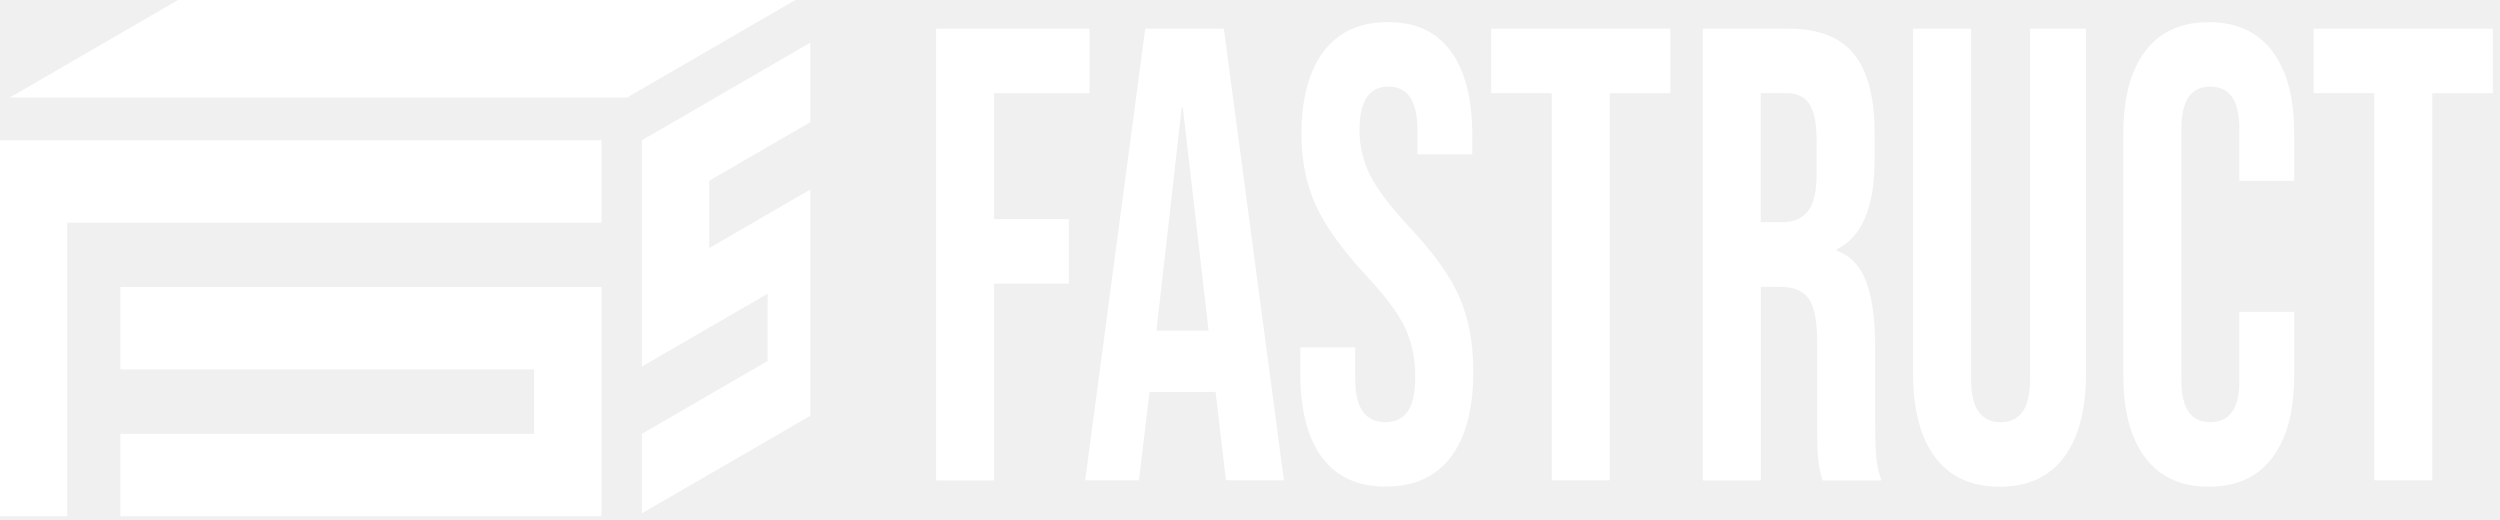
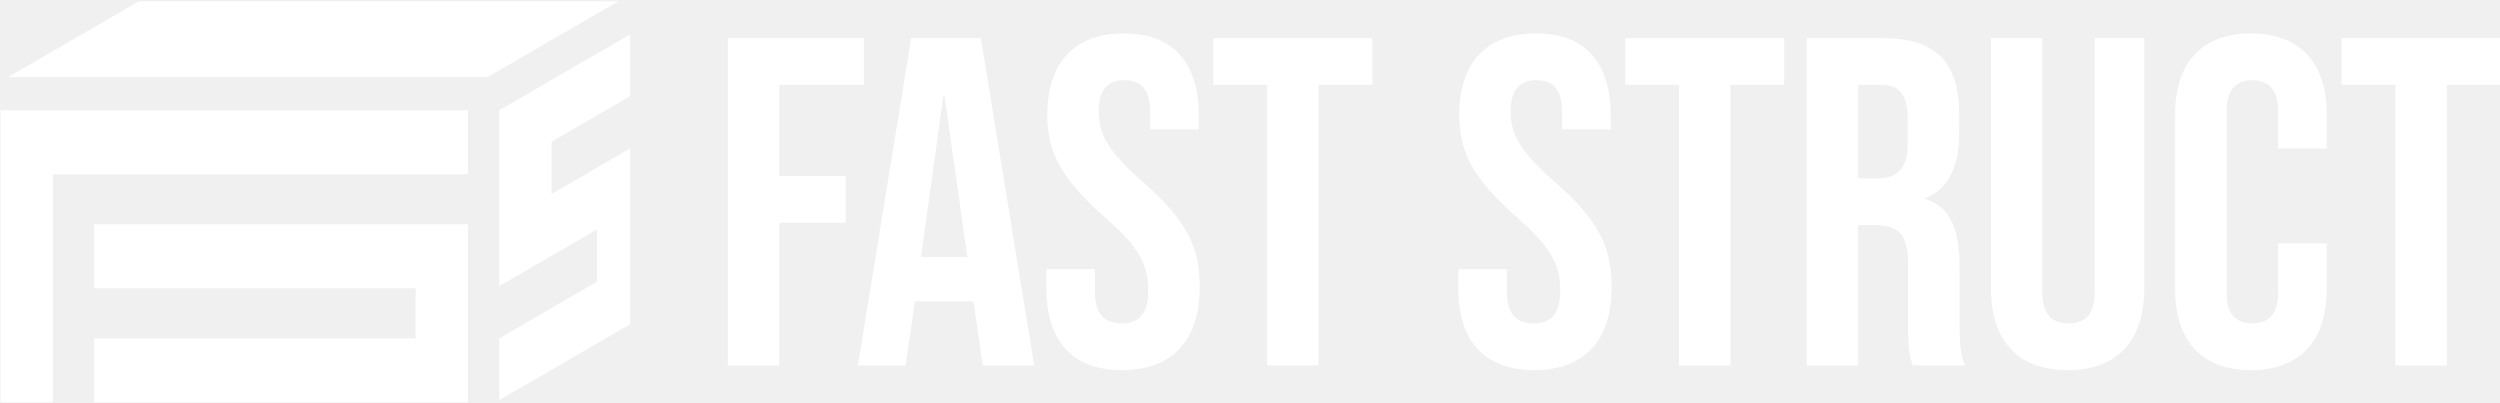
- <svg xmlns="http://www.w3.org/2000/svg" width="226" height="47" viewBox="0 0 226 47" fill="none">
-   <path d="M0.879 8.82L16.101 0H71.901L56.675 8.82H0.879Z" fill="white" />
-   <path d="M0 46.666V12.682H54.37V20.126H6.081V46.666H0Z" fill="white" />
-   <path d="M10.886 46.664V39.22H48.285V33.391H10.886V25.947H54.37V46.664H10.886Z" fill="white" />
-   <path d="M58.03 39.219L69.391 32.634V26.55L58.03 33.135V12.679L73.256 3.854V11.042L64.11 16.338V22.428L73.256 17.127V37.582L58.03 46.402V39.219Z" fill="white" />
-   <path d="M84.623 2.592H98.485V8.427H89.864V19.801H96.626V25.637H89.864V43.426H84.623V2.592Z" fill="white" />
-   <path d="M103.537 2.592H110.637L116.067 43.419H110.826L109.873 35.315V35.431H103.916L102.963 43.419H98.101L103.531 2.592H103.537ZM109.257 29.885L106.924 9.703H106.829L104.544 29.885H109.263H109.257Z" fill="white" />
-   <path d="M119.501 41.349C118.198 39.58 117.547 37.042 117.547 33.737V31.403H122.503V34.201C122.503 36.847 123.409 38.166 125.221 38.166C126.109 38.166 126.784 37.847 127.246 37.202C127.708 36.564 127.939 35.52 127.939 34.085C127.939 32.374 127.619 30.866 126.986 29.561C126.352 28.256 125.174 26.698 123.462 24.864C121.301 22.53 119.791 20.42 118.938 18.535C118.08 16.651 117.653 14.519 117.653 12.149C117.653 8.923 118.323 6.422 119.655 4.653C120.987 2.884 122.924 2 125.47 2C128.016 2 129.875 2.884 131.166 4.653C132.451 6.422 133.097 8.959 133.097 12.265V13.954H128.14V11.852C128.14 10.453 127.915 9.43 127.471 8.792C127.027 8.155 126.376 7.828 125.517 7.828C123.77 7.828 122.9 9.133 122.9 11.736C122.9 13.214 123.226 14.592 123.877 15.875C124.528 17.158 125.713 18.717 127.424 20.543C129.615 22.878 131.125 24.994 131.948 26.901C132.771 28.807 133.186 31.04 133.186 33.606C133.186 36.948 132.511 39.514 131.16 41.305C129.81 43.096 127.85 43.987 125.274 43.987C122.699 43.987 120.81 43.103 119.507 41.334L119.501 41.349Z" fill="white" />
-   <path d="M140.274 8.42H134.797V2.592H150.998V8.427H145.521V43.419H140.28V8.42H140.274Z" fill="white" />
-   <path d="M153.929 2.592H161.692C164.392 2.592 166.364 3.36 167.601 4.897C168.839 6.434 169.461 8.797 169.461 11.987V14.495C169.461 18.736 168.318 21.418 166.032 22.541V22.657C167.299 23.121 168.2 24.078 168.727 25.514C169.248 26.956 169.514 28.877 169.514 31.291V38.468C169.514 39.635 169.544 40.577 169.609 41.295C169.674 42.013 169.828 42.723 170.083 43.426H164.747C164.558 42.767 164.428 42.143 164.368 41.563C164.303 40.983 164.274 39.932 164.274 38.417V30.951C164.274 29.087 164.025 27.783 163.533 27.043C163.042 26.304 162.189 25.934 160.987 25.934H159.175V43.434H153.935V2.592H153.929ZM161.076 20.091C162.124 20.091 162.912 19.758 163.433 19.098C163.954 18.439 164.22 17.329 164.22 15.771V12.625C164.22 11.146 164.007 10.08 163.575 9.413C163.148 8.754 162.468 8.42 161.55 8.42H159.169V20.084H161.076V20.091Z" fill="white" />
-   <path d="M174.944 41.346C173.612 39.577 172.942 37.04 172.942 33.734V2.592H178.183V34.205C178.183 35.605 178.414 36.619 178.876 37.236C179.338 37.859 179.995 38.171 180.854 38.171C181.712 38.171 182.369 37.859 182.831 37.236C183.293 36.612 183.524 35.605 183.524 34.205V2.592H188.575V33.734C188.575 37.04 187.906 39.577 186.574 41.346C185.241 43.115 183.299 43.999 180.759 43.999C178.218 43.999 176.282 43.115 174.944 41.346Z" fill="white" />
-   <path d="M193.929 41.374C192.608 39.627 191.951 37.155 191.951 33.965V12.037C191.951 8.847 192.608 6.382 193.929 4.628C195.249 2.881 197.162 2.004 199.673 2.004C202.184 2.004 204.096 2.881 205.417 4.628C206.737 6.375 207.394 8.847 207.394 12.037V16.35H202.438V11.624C202.438 9.094 201.562 7.832 199.815 7.832C198.068 7.832 197.198 9.094 197.198 11.624V34.429C197.198 36.916 198.068 38.163 199.815 38.163C201.562 38.163 202.438 36.916 202.438 34.429V28.188H207.394V33.965C207.394 37.155 206.737 39.62 205.417 41.374C204.096 43.121 202.184 43.998 199.673 43.998C197.162 43.998 195.249 43.121 193.929 41.374Z" fill="white" />
-   <path d="M214.63 8.42H209.152V2.592H225.354V8.427H219.876V43.419H214.636V8.42H214.63Z" fill="white" />
+ <svg xmlns="http://www.w3.org/2000/svg" width="100%" height="100%" viewBox="0 0 1000 161" version="1.1" xml:space="preserve" style="fill-rule:evenodd;clip-rule:evenodd;stroke-linejoin:round;stroke-miterlimit:2;">
+   <g transform="matrix(1,0,0,1,0,-17170)">
+     <g id="svg-fs_full-dark-medium" transform="matrix(0.532496,0,0,0.412463,-110.3743,17779.194)">
+       <rect x="207.277" y="-1475.726" width="1877.95" height="388.883" style="fill:none;" />
+       <clipPath id="_clip1">
+         <rect x="207.277" y="-1475.726" width="1877.95" height="388.883" />
+       </clipPath>
+       <g clip-path="url(#_clip1)">
+         <g transform="matrix(6.455883,0,0,8.334635,207.7281,-1475.754)">
+           <path d="M0.879,8.82L16.101,0L71.901,0L56.675,8.82L0.879,8.82Z" style="fill:rgb(255, 255, 255);fill-rule:nonzero;" />
+         </g>
+         <g transform="matrix(6.455883,0,0,8.334635,207.7281,-1475.754)">
+           <path d="M0,46.666L0,12.682L54.37,12.682L54.37,20.126L6.081,20.126L6.081,46.666L0,46.666Z" style="fill:rgb(255,255,255);fill-rule:nonzero;" />
+         </g>
+         <g transform="matrix(6.455883,0,0,8.334635,207.7281,-1475.754)">
+           <path d="M10.886,46.664L10.886,39.22L48.285,39.22L48.285,33.391L10.886,33.391L10.886,25.947L54.37,25.947L54.37,46.664L10.886,46.664Z" style="fill:rgb(255,255,255);fill-rule:nonzero;" />
+         </g>
+         <g transform="matrix(6.455883,0,0,8.334635,207.7281,-1475.754)">
+           <path d="M58.03,39.219L69.391,32.634L69.391,26.55L58.03,33.135L58.03,12.679L73.256,3.854L73.256,11.042L64.11,16.338L64.11,22.428L73.256,17.127L73.256,37.582L58.03,46.402L58.03,39.219Z" style="fill:rgb(255,255,255);fill-rule:nonzero;" />
+         </g>
+         <g transform="matrix(0.894883,0,0,0.718496,-8924.839,-1567.355)">
+           <path d="M10815.812,619.059L10858.99,619.059L10858.99,426.556L10914.728,426.556L10914.728,363.441L10858.99,363.441L10858.99,240.365L10930.036,240.365L10930.036,177.249L10815.812,177.249L10815.812,619.059Z" style="fill:rgb(255,255,255);fill-rule:nonzero;" />
+         </g>
+         <g transform="matrix(0.894883,0,0,0.718496,-8924.839,-1567.355)">
+           <path d="M10924.934,619.059L10964.971,619.059L10972.821,532.591L11021.887,532.591L11021.887,531.328L11029.737,619.059L11072.915,619.059L11028.167,177.249L10969.681,177.249L10924.934,619.059ZM10977.924,472.631L10996.765,254.251L10997.55,254.251L11016.784,472.631L10977.924,472.631Z" style="fill:rgb(255,255,255);fill-rule:nonzero;" />
+         </g>
+         <g transform="matrix(0.894883,0,0,0.718496,-8924.839,-1567.355)">
+           <path d="M11146.709,625.371C11189.102,625.371 11211.868,584.977 11211.868,513.025C11211.868,458.114 11200.485,422.769 11164.373,371.646C11136.111,331.883 11127.083,308.53 11127.083,276.341C11127.083,246.045 11134.933,234.054 11148.672,234.054C11162.41,234.054 11170.26,246.045 11170.26,277.603L11170.26,300.325L11211.083,300.325L11211.083,282.021C11211.083,211.332 11190.279,170.938 11148.279,170.938C11106.279,170.938 11083.905,211.332 11083.905,280.759C11083.905,331.252 11095.681,367.228 11131.793,418.351C11160.055,458.114 11168.69,481.467 11168.69,518.074C11168.69,550.894 11160.055,562.255 11146.317,562.255C11132.578,562.255 11123.943,550.894 11123.943,519.336L11123.943,489.041L11083.12,489.041L11083.12,514.287C11083.12,584.977 11104.317,625.371 11146.709,625.371Z" style="fill:rgb(255,255,255);fill-rule:nonzero;" />
+         </g>
+         <g transform="matrix(0.894883,0,0,0.718496,-8924.839,-1567.355)">
+           <path d="M11268.391,619.059L11311.569,619.059L11311.569,240.365L11356.709,240.365L11356.709,177.249L11223.251,177.249L11223.251,240.365L11268.391,240.365L11268.391,619.059Z" style="fill:rgb(255,255,255);fill-rule:nonzero;" />
+         </g>
+         <g transform="matrix(0.894883,0,0,0.718496,-8924.839,-1567.355)">
+           <path d="M11492.522,625.371C11534.914,625.371 11557.68,584.977 11557.68,513.025C11557.68,458.114 11546.297,422.769 11510.185,371.646C11481.924,331.883 11472.896,308.53 11472.896,276.341C11472.896,246.045 11480.746,234.054 11494.484,234.054C11508.223,234.054 11516.073,246.045 11516.073,277.603L11516.073,300.325L11556.895,300.325L11556.895,282.021C11556.895,211.332 11536.092,170.938 11494.092,170.938C11452.092,170.938 11429.718,211.332 11429.718,280.759C11429.718,331.252 11441.494,367.228 11477.606,418.351C11505.867,458.114 11514.503,481.467 11514.503,518.074C11514.503,550.894 11505.867,562.255 11492.129,562.255C11478.391,562.255 11469.755,550.894 11469.755,519.336L11469.755,489.041L11428.933,489.041L11428.933,514.287C11428.933,584.977 11450.129,625.371 11492.522,625.371Z" style="fill:rgb(255,255,255);fill-rule:nonzero;" />
+         </g>
+         <g transform="matrix(0.894883,0,0,0.718496,-8924.839,-1567.355)">
+           <path d="M11614.204,619.059L11657.381,619.059L11657.381,240.365L11702.521,240.365L11702.521,177.249L11569.064,177.249L11569.064,240.365L11614.204,240.365L11614.204,619.059Z" style="fill:rgb(255,255,255);fill-rule:nonzero;" />
+         </g>
+         <g transform="matrix(0.894883,0,0,0.718496,-8924.839,-1567.355)">
+           <path d="M11721.362,619.059L11764.54,619.059L11764.54,429.712L11779.456,429.712C11799.082,429.712 11806.54,442.966 11806.54,483.992L11806.54,564.78C11806.54,600.756 11808.11,607.698 11810.465,619.059L11854.428,619.059C11850.11,602.649 11849.717,586.87 11849.717,565.411L11849.717,487.779C11849.717,437.917 11842.652,405.097 11821.063,394.367L11821.063,393.105C11840.297,380.482 11849.325,351.449 11849.325,306.005L11849.325,278.866C11849.325,210.701 11830.091,177.249 11785.344,177.249L11721.362,177.249L11721.362,619.059ZM11764.54,366.596L11764.54,240.365L11784.166,240.365C11799.475,240.365 11806.147,254.251 11806.147,285.808L11806.147,319.891C11806.147,355.236 11796.334,366.596 11780.241,366.596L11764.54,366.596Z" style="fill:rgb(255,255,255);fill-rule:nonzero;" />
+         </g>
+         <g transform="matrix(0.894883,0,0,0.718496,-8924.839,-1567.355)">
+           <path d="M11940.39,625.371C11982.783,625.371 12004.764,584.977 12004.764,514.287L12004.764,177.249L11963.157,177.249L11963.157,519.336C11963.157,550.894 11954.914,562.255 11941.175,562.255C11927.437,562.255 11919.194,550.894 11919.194,519.336L11919.194,177.249L11876.017,177.249L11876.017,514.287C11876.017,584.977 11897.998,625.371 11940.39,625.371Z" style="fill:rgb(255,255,255);fill-rule:nonzero;" />
+         </g>
+         <g transform="matrix(0.894883,0,0,0.718496,-8924.839,-1567.355)">
+           <path d="M12094.259,625.371C12135.867,625.371 12157.848,584.977 12157.848,516.812L12157.848,454.327L12117.026,454.327L12117.026,521.861C12117.026,550.894 12108.39,562.255 12095.437,562.255C12082.484,562.255 12073.848,550.894 12073.848,521.861L12073.848,275.079C12073.848,246.045 12082.484,234.054 12095.437,234.054C12108.39,234.054 12117.026,246.045 12117.026,275.079L12117.026,326.202L12157.848,326.202L12157.848,279.497C12157.848,211.332 12135.867,170.938 12094.259,170.938C12052.652,170.938 12030.671,211.332 12030.671,279.497L12030.671,516.812C12030.671,584.977 12052.652,625.371 12094.259,625.371Z" style="fill:rgb(255,255,255);fill-rule:nonzero;" />
+         </g>
+         <g transform="matrix(0.894883,0,0,0.718496,-8924.839,-1567.355)">
+           <path d="M12215.549,619.059L12258.726,619.059L12258.726,240.365L12303.866,240.365L12303.866,177.249L12170.409,177.249L12170.409,240.365L12215.549,240.365L12215.549,619.059Z" style="fill:rgb(255,255,255);fill-rule:nonzero;" />
+         </g>
+       </g>
+     </g>
+   </g>
</svg>
